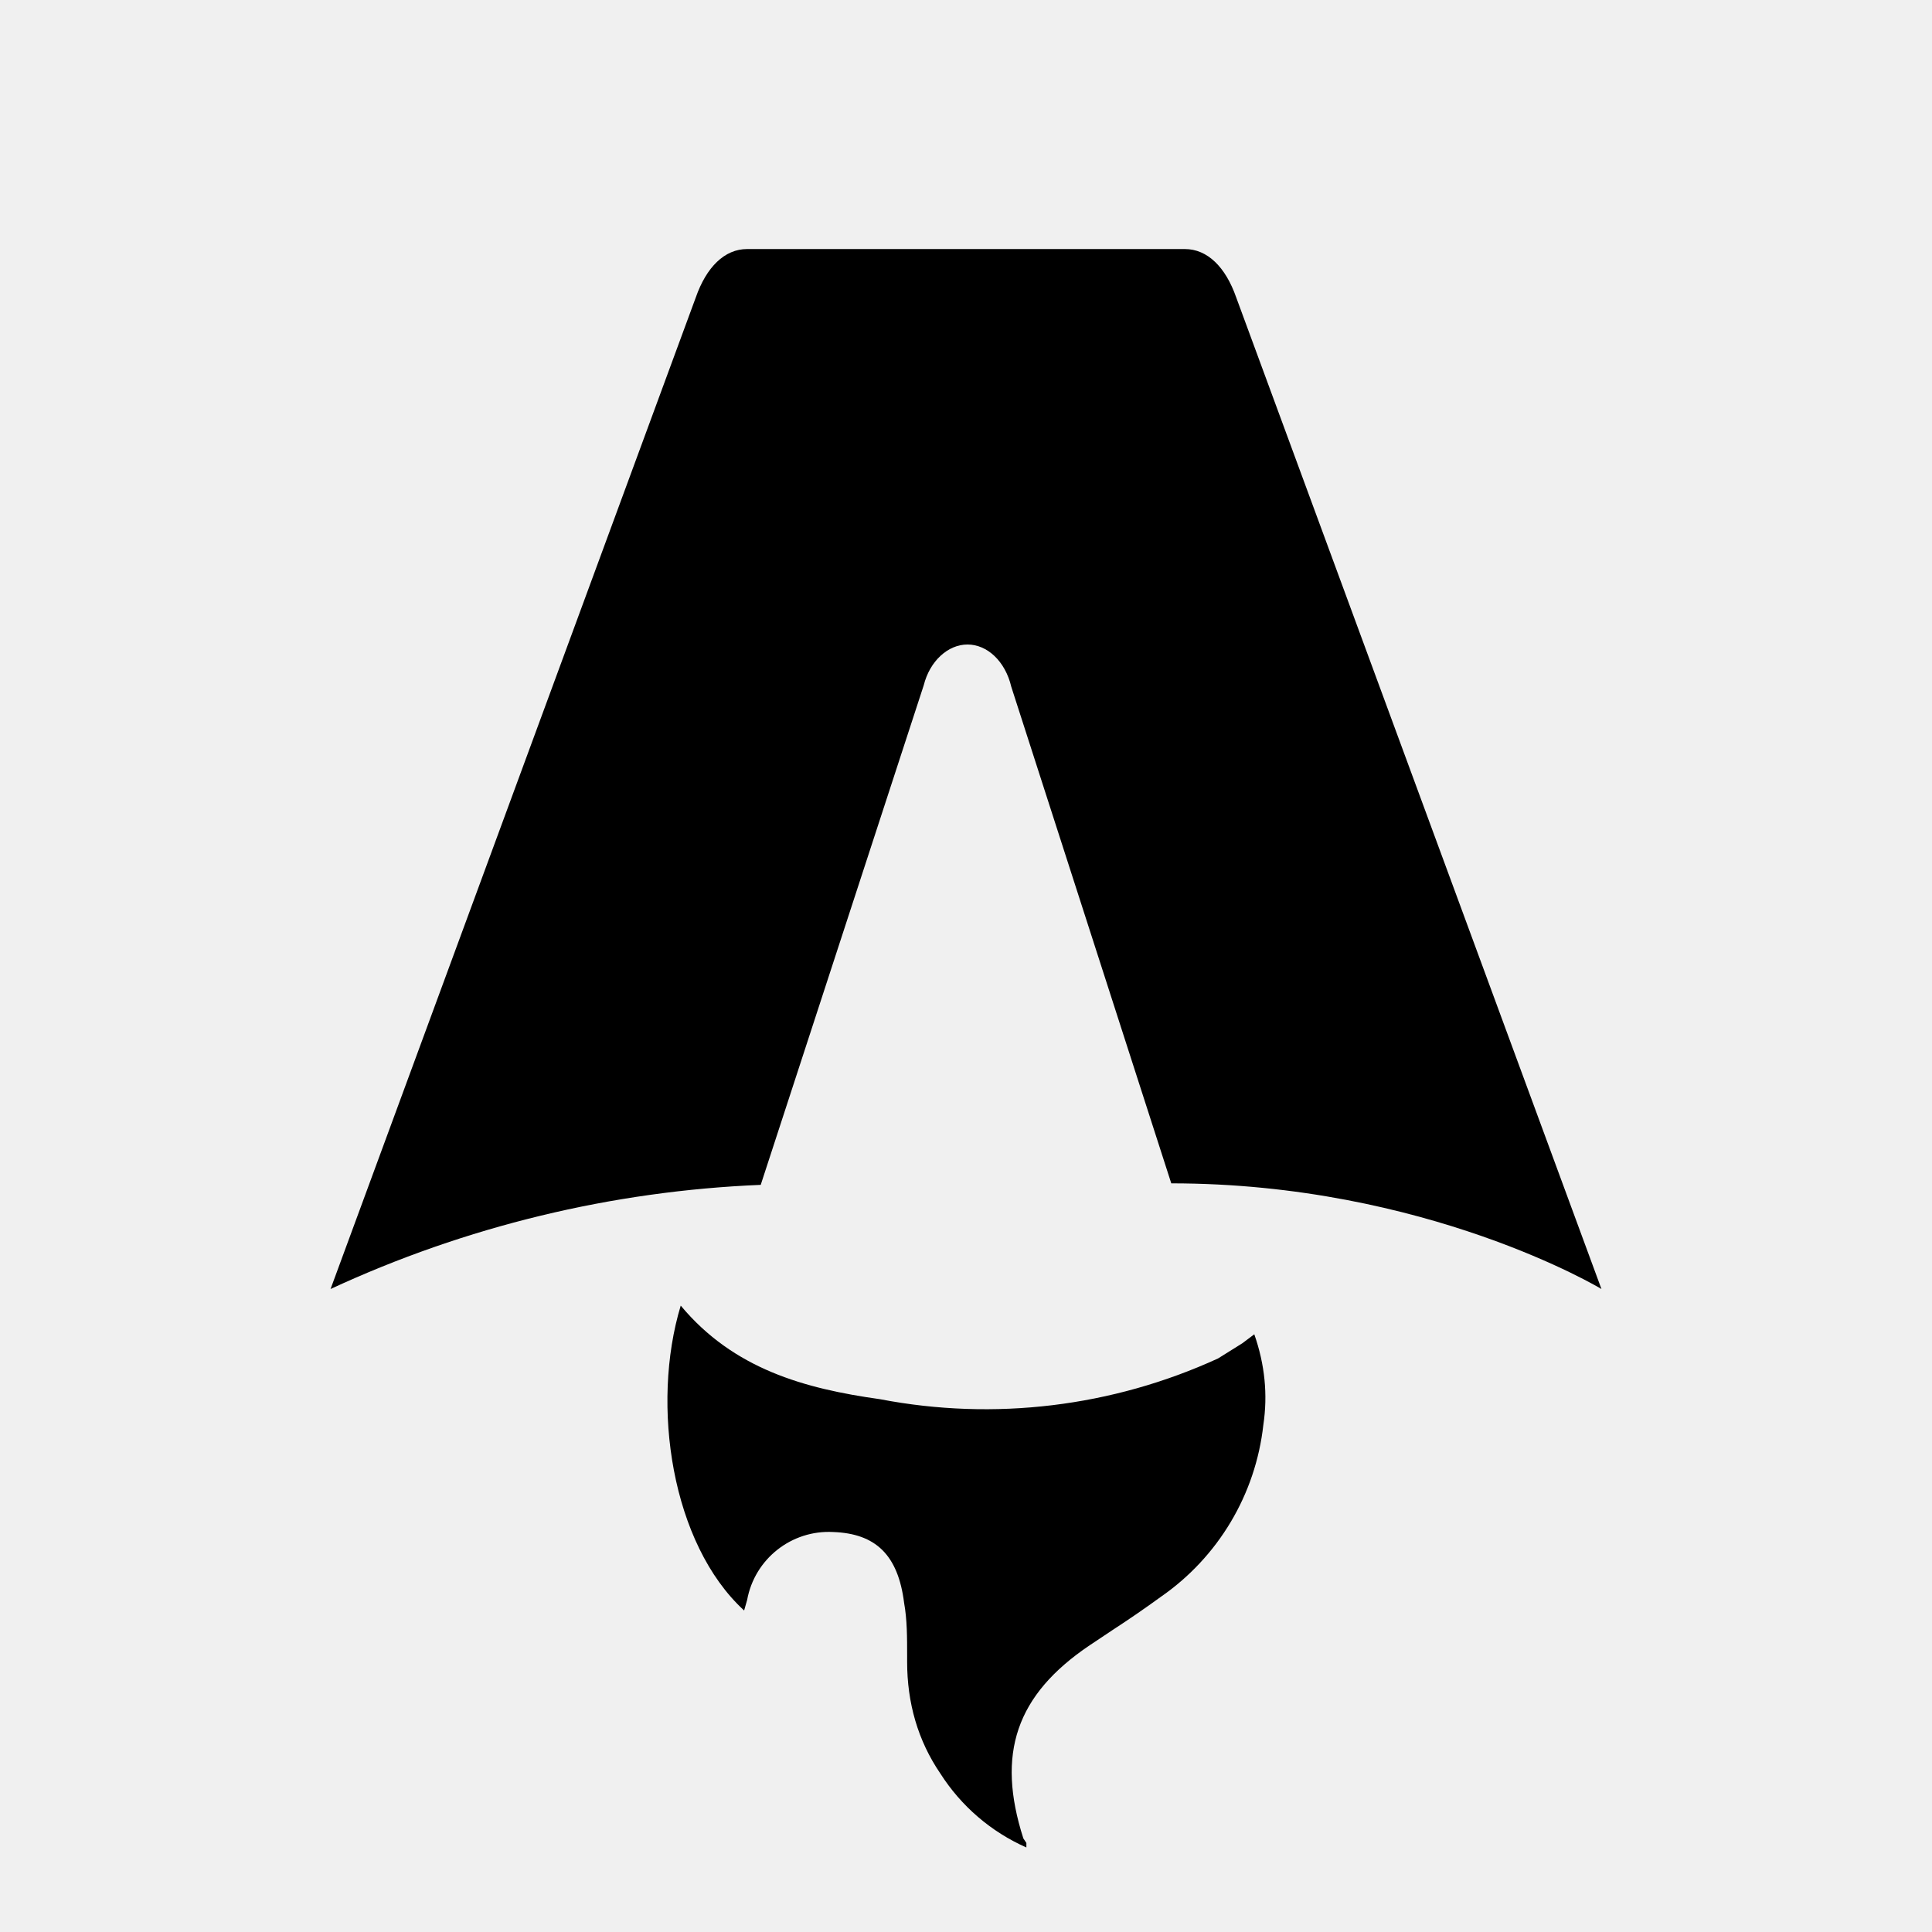
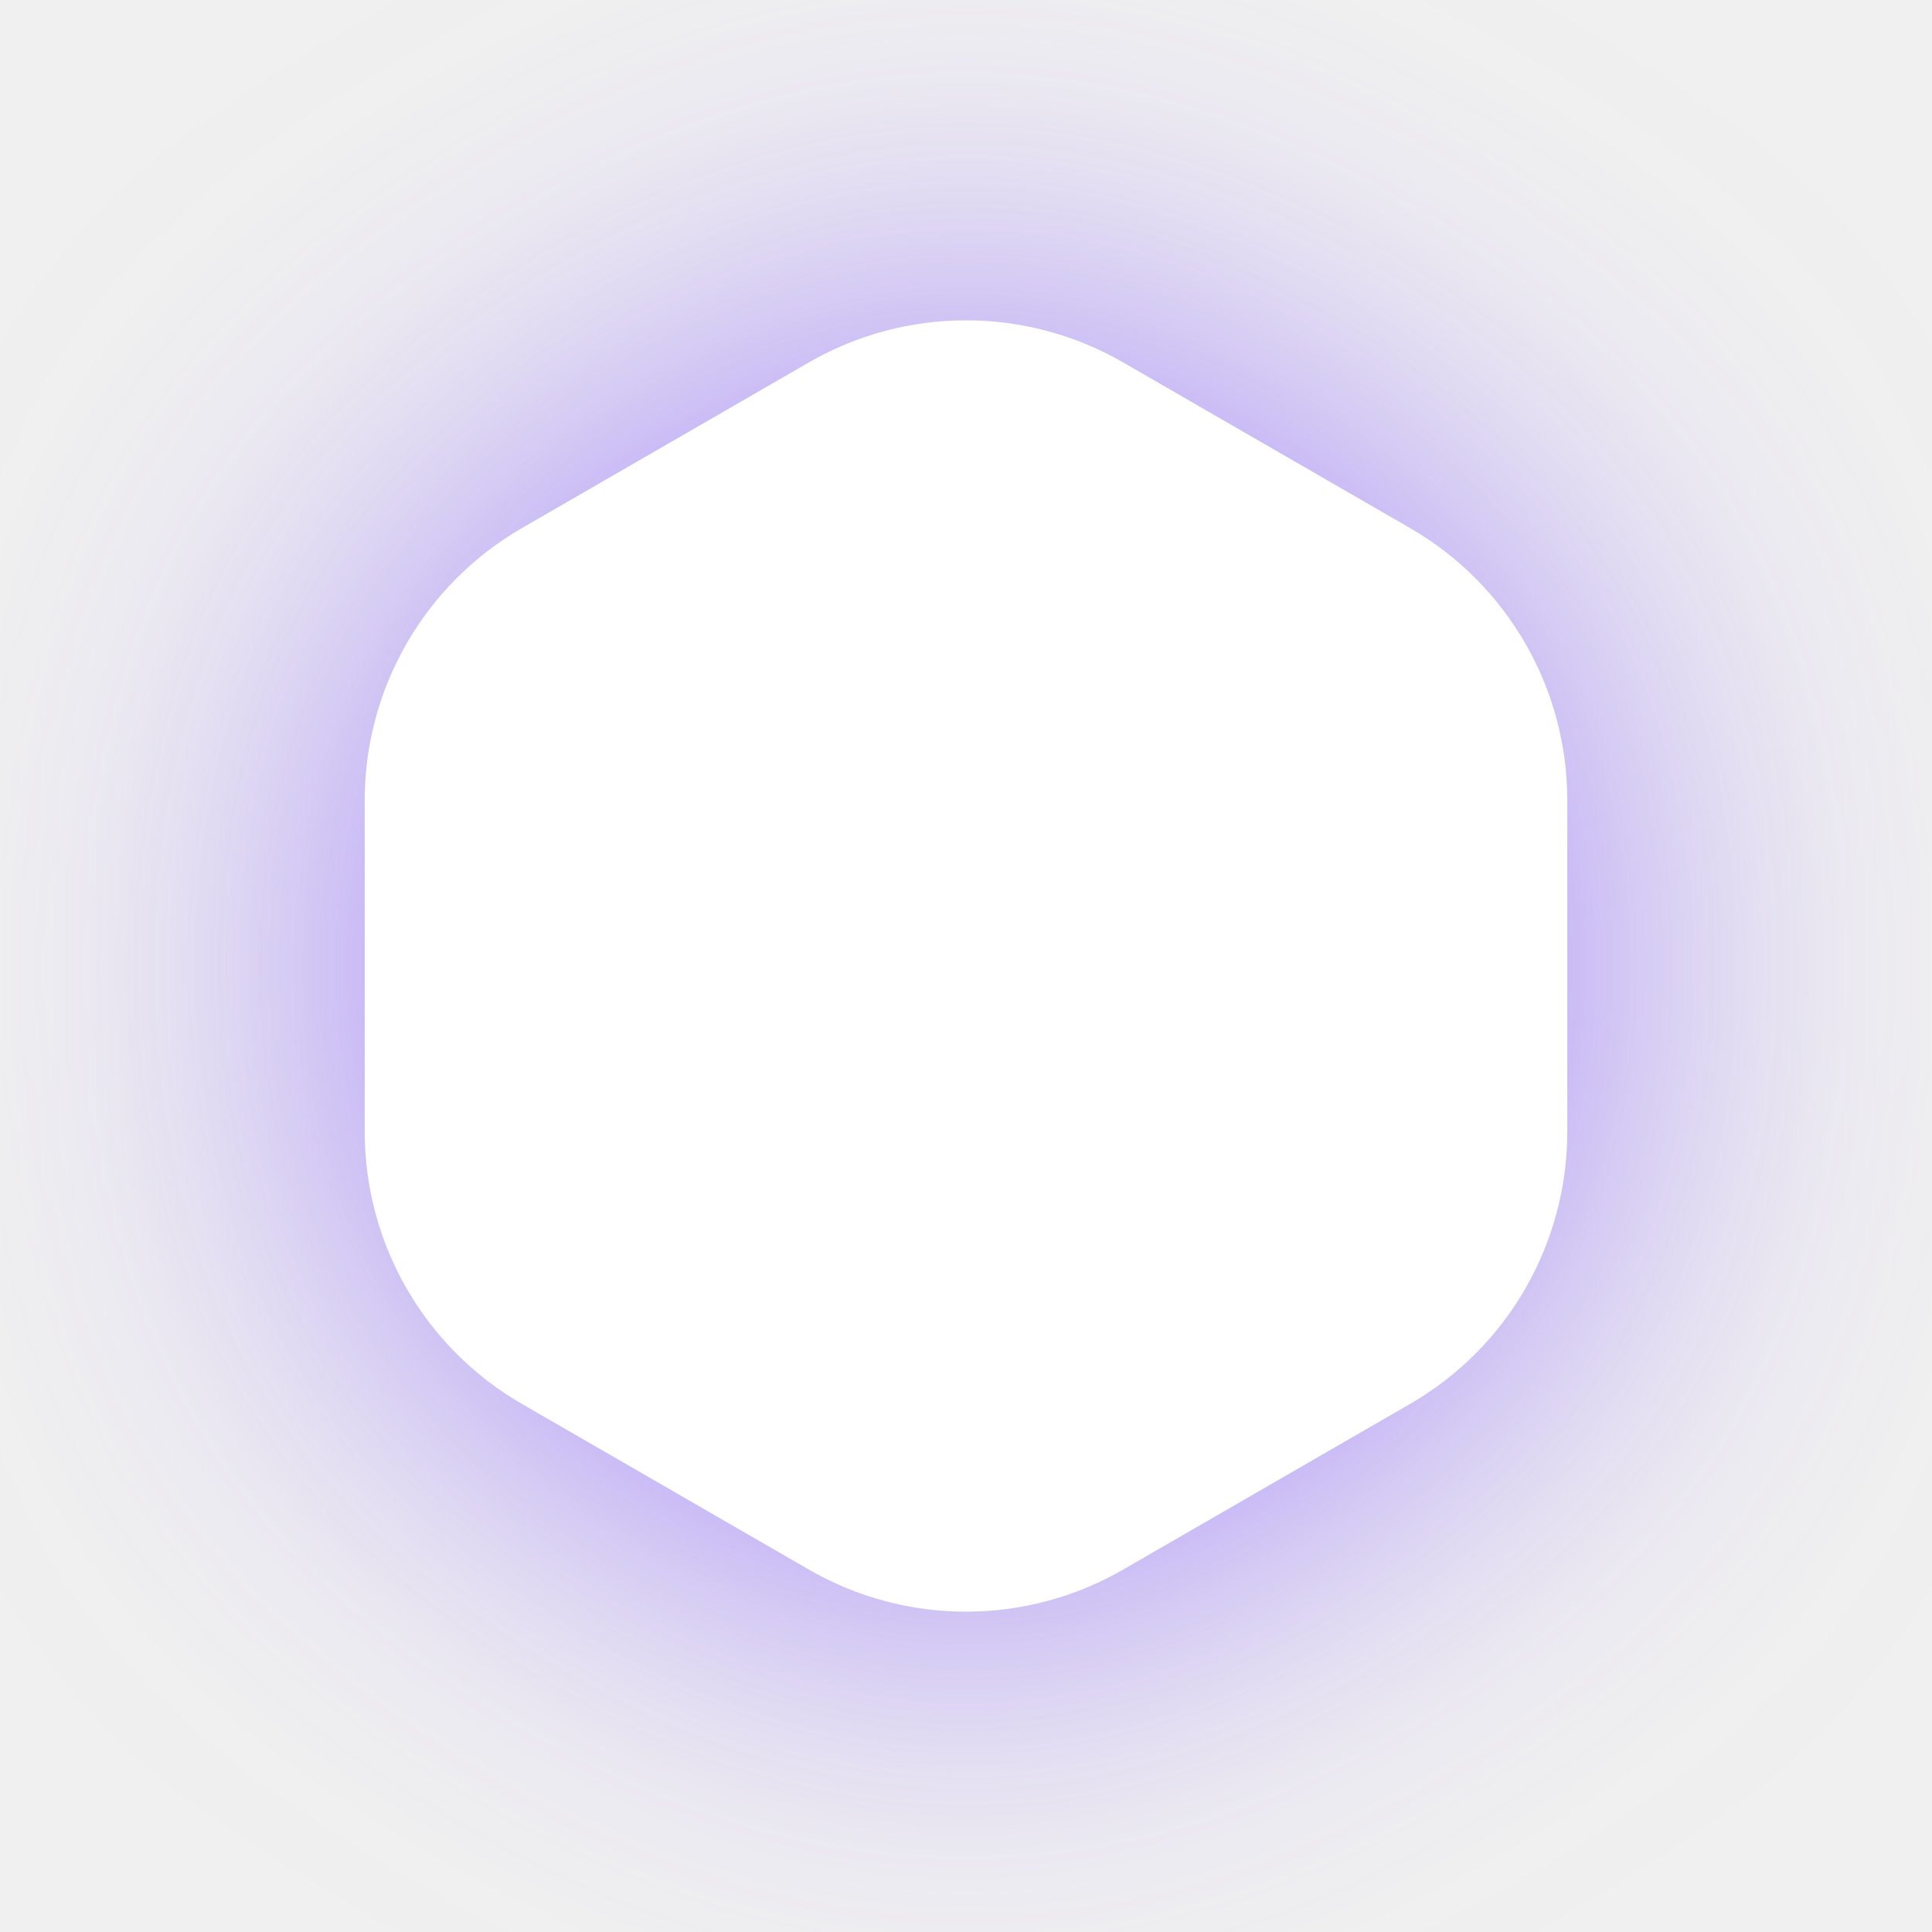
- <svg xmlns="http://www.w3.org/2000/svg" fill="none" viewBox="0 0 128 128">
-   <path d="M50.4 78.5a75.1 75.1 0 0 0-28.5 6.9l24.2-65.7c.7-2 1.9-3.2 3.4-3.2h29c1.5 0 2.7 1.2 3.4 3.2l24.2 65.7s-11.6-7-28.5-7L67 45.5c-.4-1.7-1.6-2.8-2.9-2.8-1.3 0-2.5 1.1-2.9 2.7L50.4 78.5Zm-1.1 28.2Zm-4.2-20.2c-2 6.6-.6 15.8 4.2 20.2a17.5 17.5 0 0 1 .2-.7 5.5 5.5 0 0 1 5.7-4.5c2.8.1 4.3 1.5 4.7 4.7.2 1.1.2 2.3.2 3.5v.4c0 2.7.7 5.2 2.2 7.4a13 13 0 0 0 5.7 4.9v-.3l-.2-.3c-1.8-5.6-.5-9.5 4.4-12.8l1.5-1a73 73 0 0 0 3.2-2.2 16 16 0 0 0 6.8-11.4c.3-2 .1-4-.6-6l-.8.6-1.6 1a37 37 0 0 1-22.4 2.7c-5-.7-9.7-2-13.2-6.2Z" />
-   <style>
-         path { fill: #000; }
-         @media (prefers-color-scheme: dark) {
-             path { fill: #FFF; }
-         }
-     </style>
+ <svg xmlns="http://www.w3.org/2000/svg" width="128" height="128" viewBox="0 0 128 128" fill="none">
+   <g clip-path="url(#clip0_593_50)">
+     <g opacity="0.75" filter="url(#filter0_f_593_50)">
+       <path d="M53.585 24.013C60.03 20.292 67.97 20.292 74.415 24.013L93.422 34.987C99.867 38.708 103.837 45.584 103.837 53.026V74.974C103.837 82.416 99.867 89.292 93.422 93.013L74.415 103.987C67.97 107.708 60.03 107.708 53.585 103.987L34.578 93.013C28.133 89.292 24.163 82.416 24.163 74.974V53.026C24.163 45.584 28.133 38.708 34.578 34.987L53.585 24.013Z" fill="#865DFF" />
+     </g>
+     <path d="M53.585 24.013C60.03 20.292 67.97 20.292 74.415 24.013L93.422 34.987C99.867 38.708 103.837 45.584 103.837 53.026V74.974C103.837 82.416 99.867 89.292 93.422 93.013L74.415 103.987C67.97 107.708 60.03 107.708 53.585 103.987L34.578 93.013C28.133 89.292 24.163 82.416 24.163 74.974V53.026C24.163 45.584 28.133 38.708 34.578 34.987L53.585 24.013Z" fill="white" />
+   </g>
+   <defs>
+     <filter id="filter0_f_593_50" x="-39.837" y="-42.778" width="207.674" height="213.555" filterUnits="userSpaceOnUse" color-interpolation-filters="sRGB">
+       <feFlood flood-opacity="0" result="BackgroundImageFix" />
+       <feBlend mode="normal" in="SourceGraphic" in2="BackgroundImageFix" result="shape" />
+       <feGaussianBlur stdDeviation="32" result="effect1_foregroundBlur_593_50" />
+     </filter>
+     <clipPath id="clip0_593_50">
+       <rect width="128" height="128" fill="white" />
+     </clipPath>
+   </defs>
</svg>
